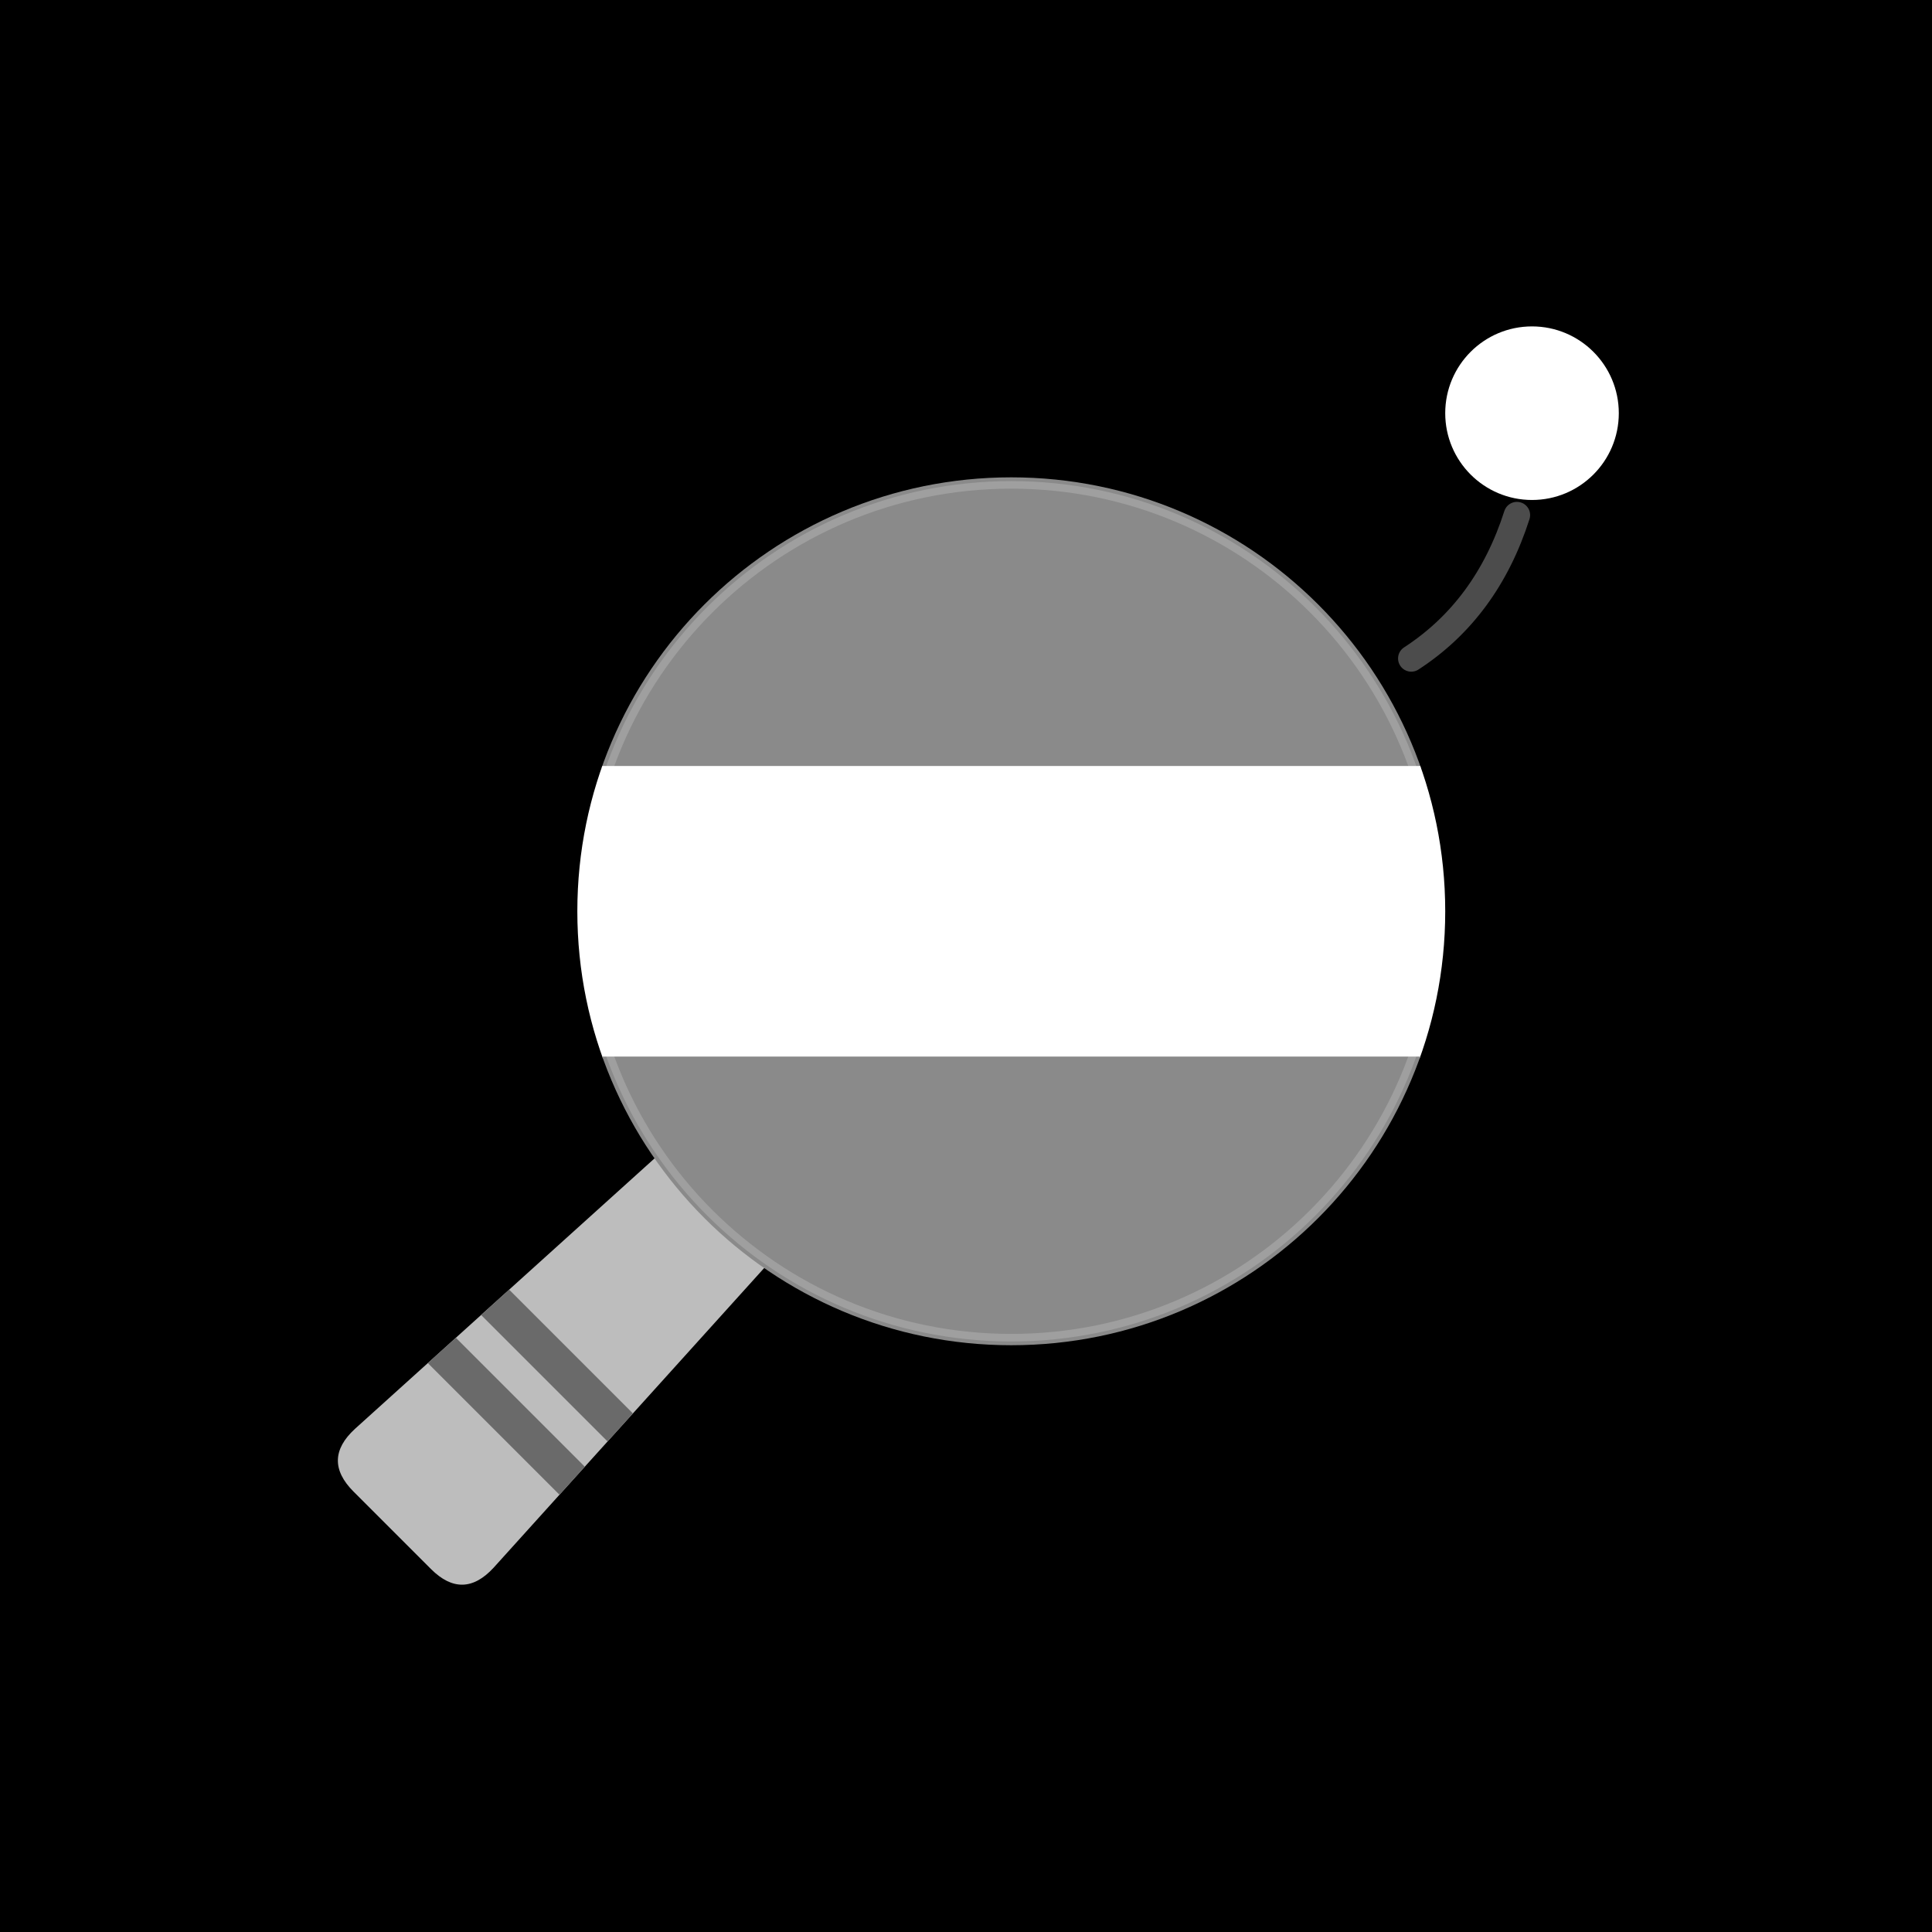
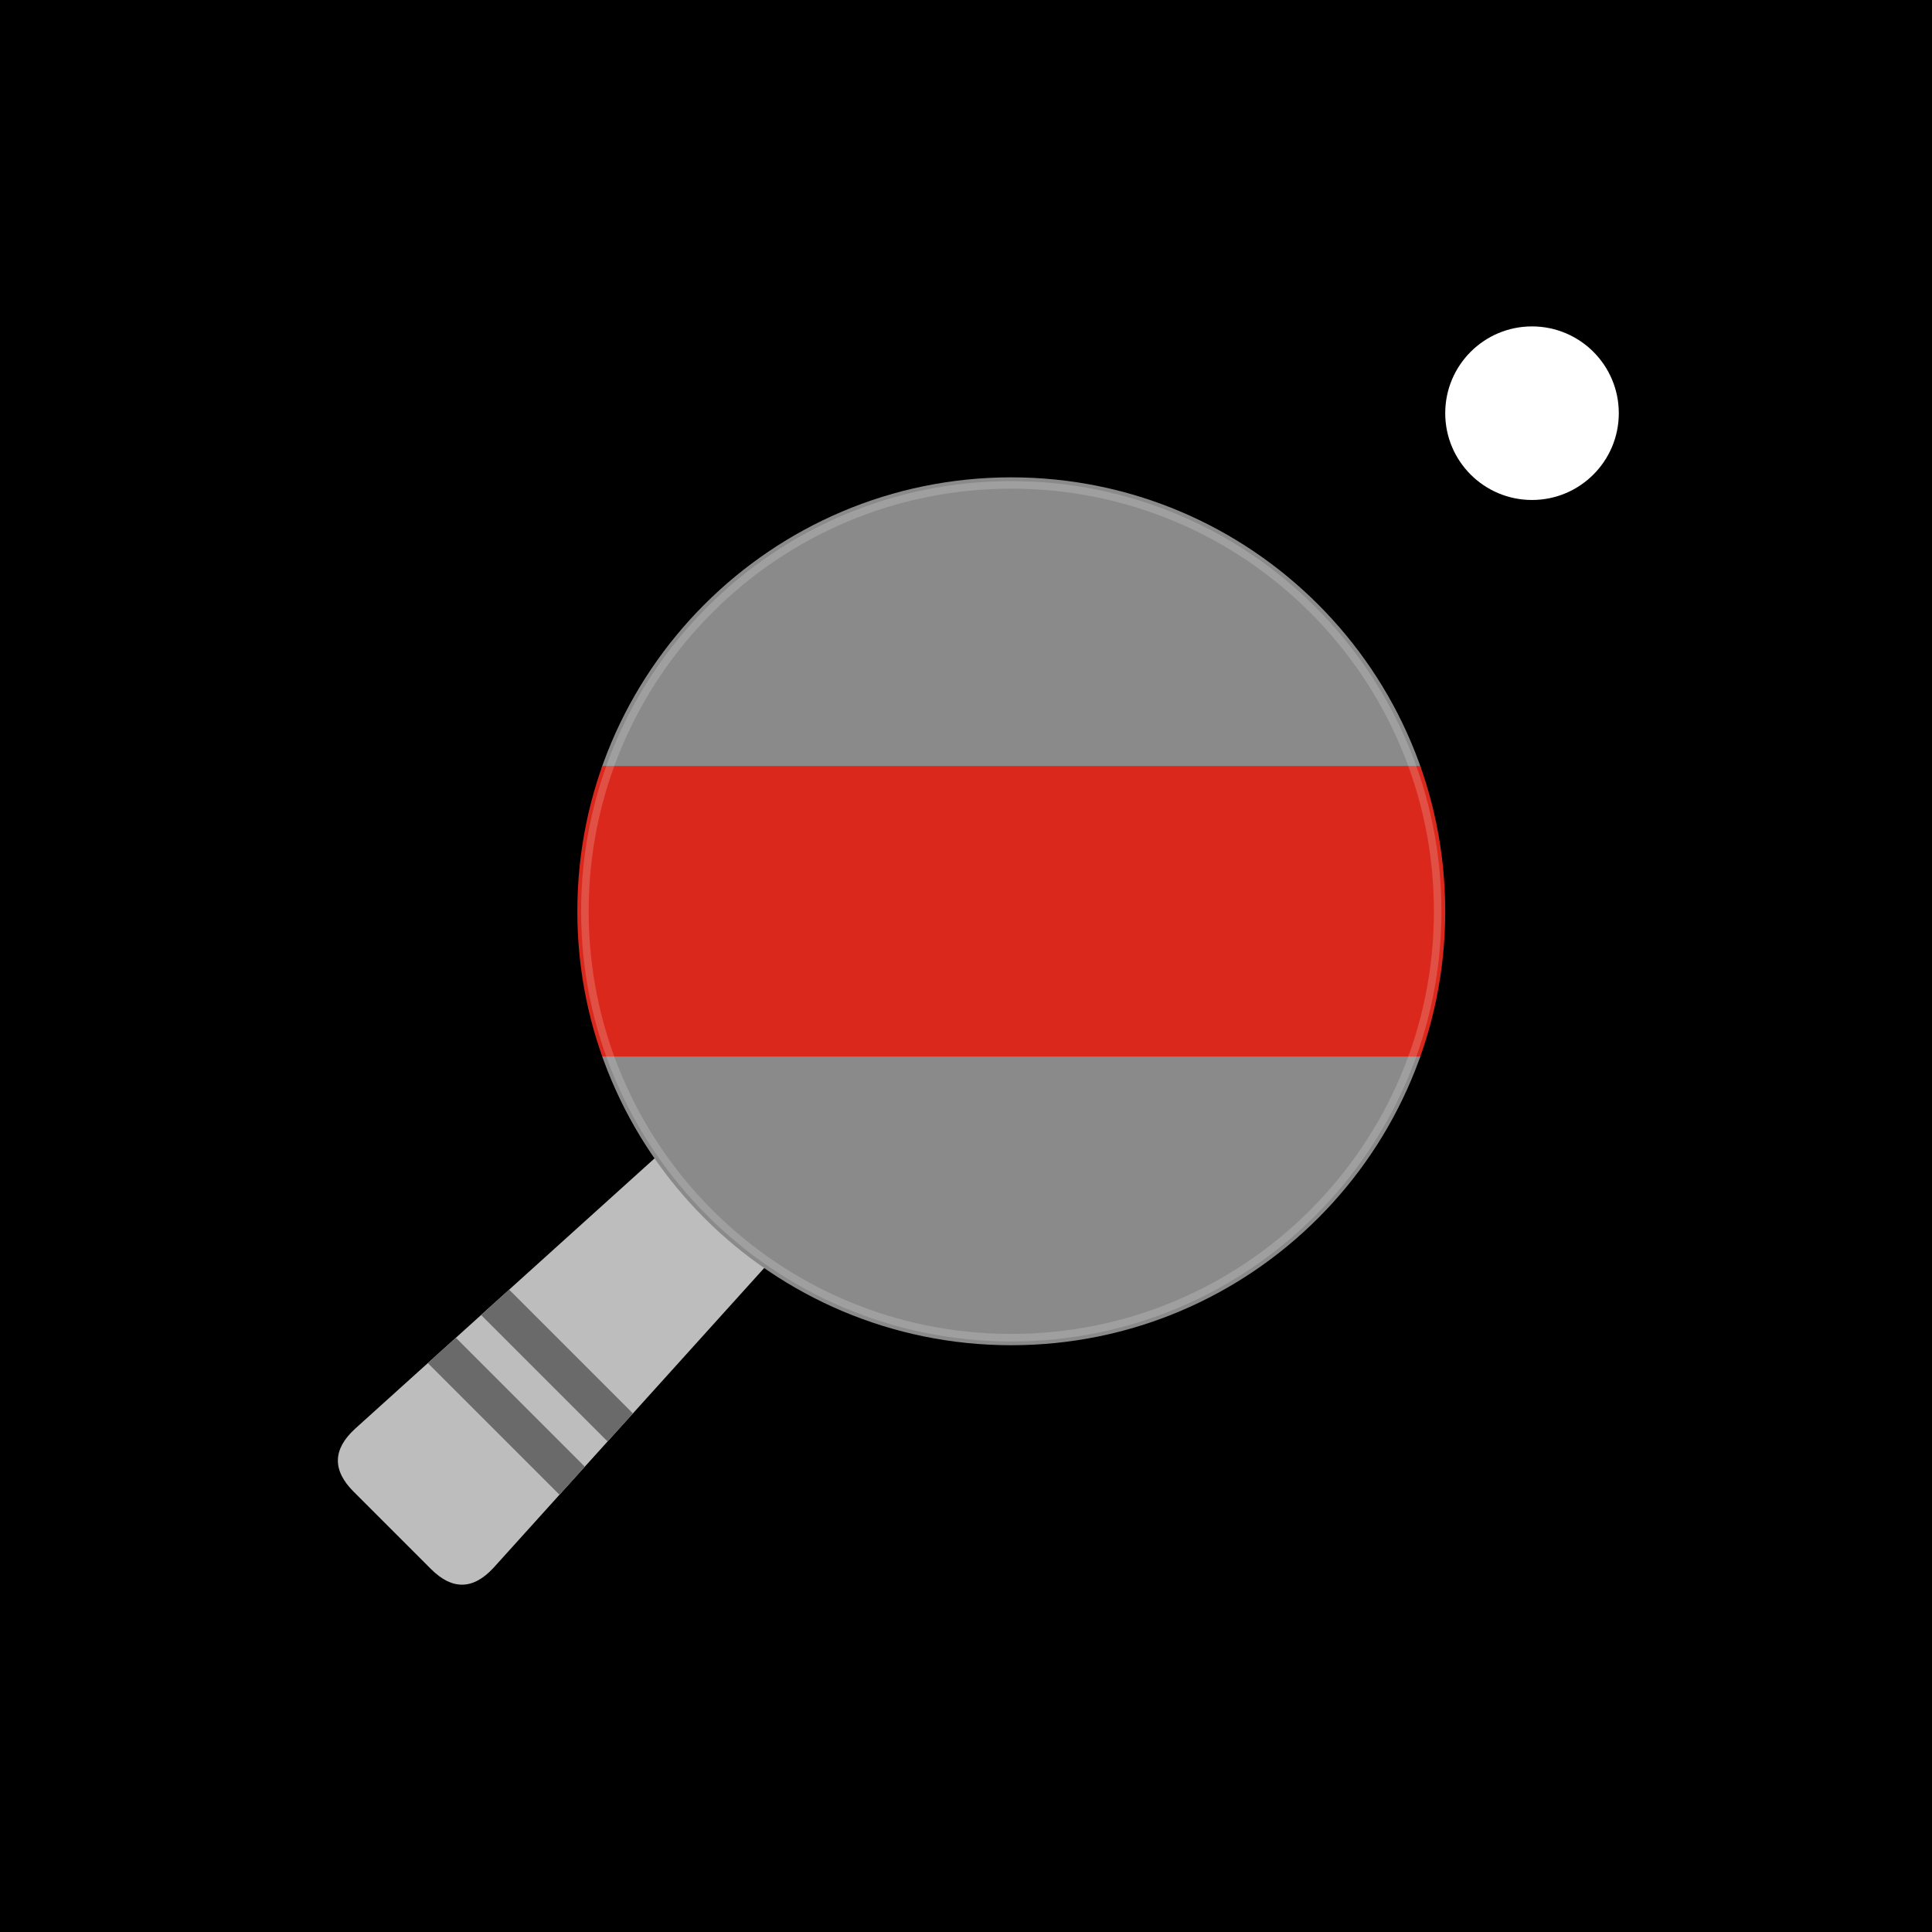
<svg xmlns="http://www.w3.org/2000/svg" width="1024" height="1024" viewBox="0 0 1024 1024">
  <defs>
    <clipPath id="b">
      <path d="M560,230a230,230 0 1,0 0,460a230,230 0 1,0 0,-460z" />
    </clipPath>
    <clipPath id="h">
      <path d="M520,665L600,665L612,900Q613,924 589,924L531,924Q507,924 508,900Z" transform="rotate(0)" />
    </clipPath>
  </defs>
  <rect width="1024" height="1024" fill="#000000" />
  <g transform="translate(-24 23) scale(1)">
    <g transform="rotate(45 560 460)">
      <path d="M520,665L600,665L612,900Q613,924 589,924L531,924Q507,924 508,900Z" fill="#BDBDBD" />
      <g clip-path="url(#h)">
        <path d="M490,790L630,790L630,810L490,810Z" fill="#6A6A6A" />
        <path d="M490,828L630,828L630,848L490,848Z" fill="#6A6A6A" />
      </g>
    </g>
    <g clip-path="url(#b)">
      <rect x="320" y="230" width="480" height="154" fill="#8A8A8A" />
-       <rect x="320" y="383" width="480" height="155" fill="#FFFFFF" />
+       <rect x="320" y="383" width="480" height="155" fill="#DA291C" />
      <rect x="320" y="537" width="480" height="154" fill="#8A8A8A" />
    </g>
    <path d="M560,234a226,226 0 1,0 0,452a226,226 0 1,0 0,-452z" fill="none" stroke="#FFFFFF" stroke-opacity="0.18" stroke-width="4" />
-     <path d="M772,326Q812,300 828,250" fill="none" stroke="#FFFFFF" stroke-opacity="0.3" stroke-width="14" stroke-linecap="round" />
    <path d="M836,196m-46,0a46,46 0 1,0 92,0a46,46 0 1,0 -92,0" fill="#FFFFFF" />
  </g>
</svg>
